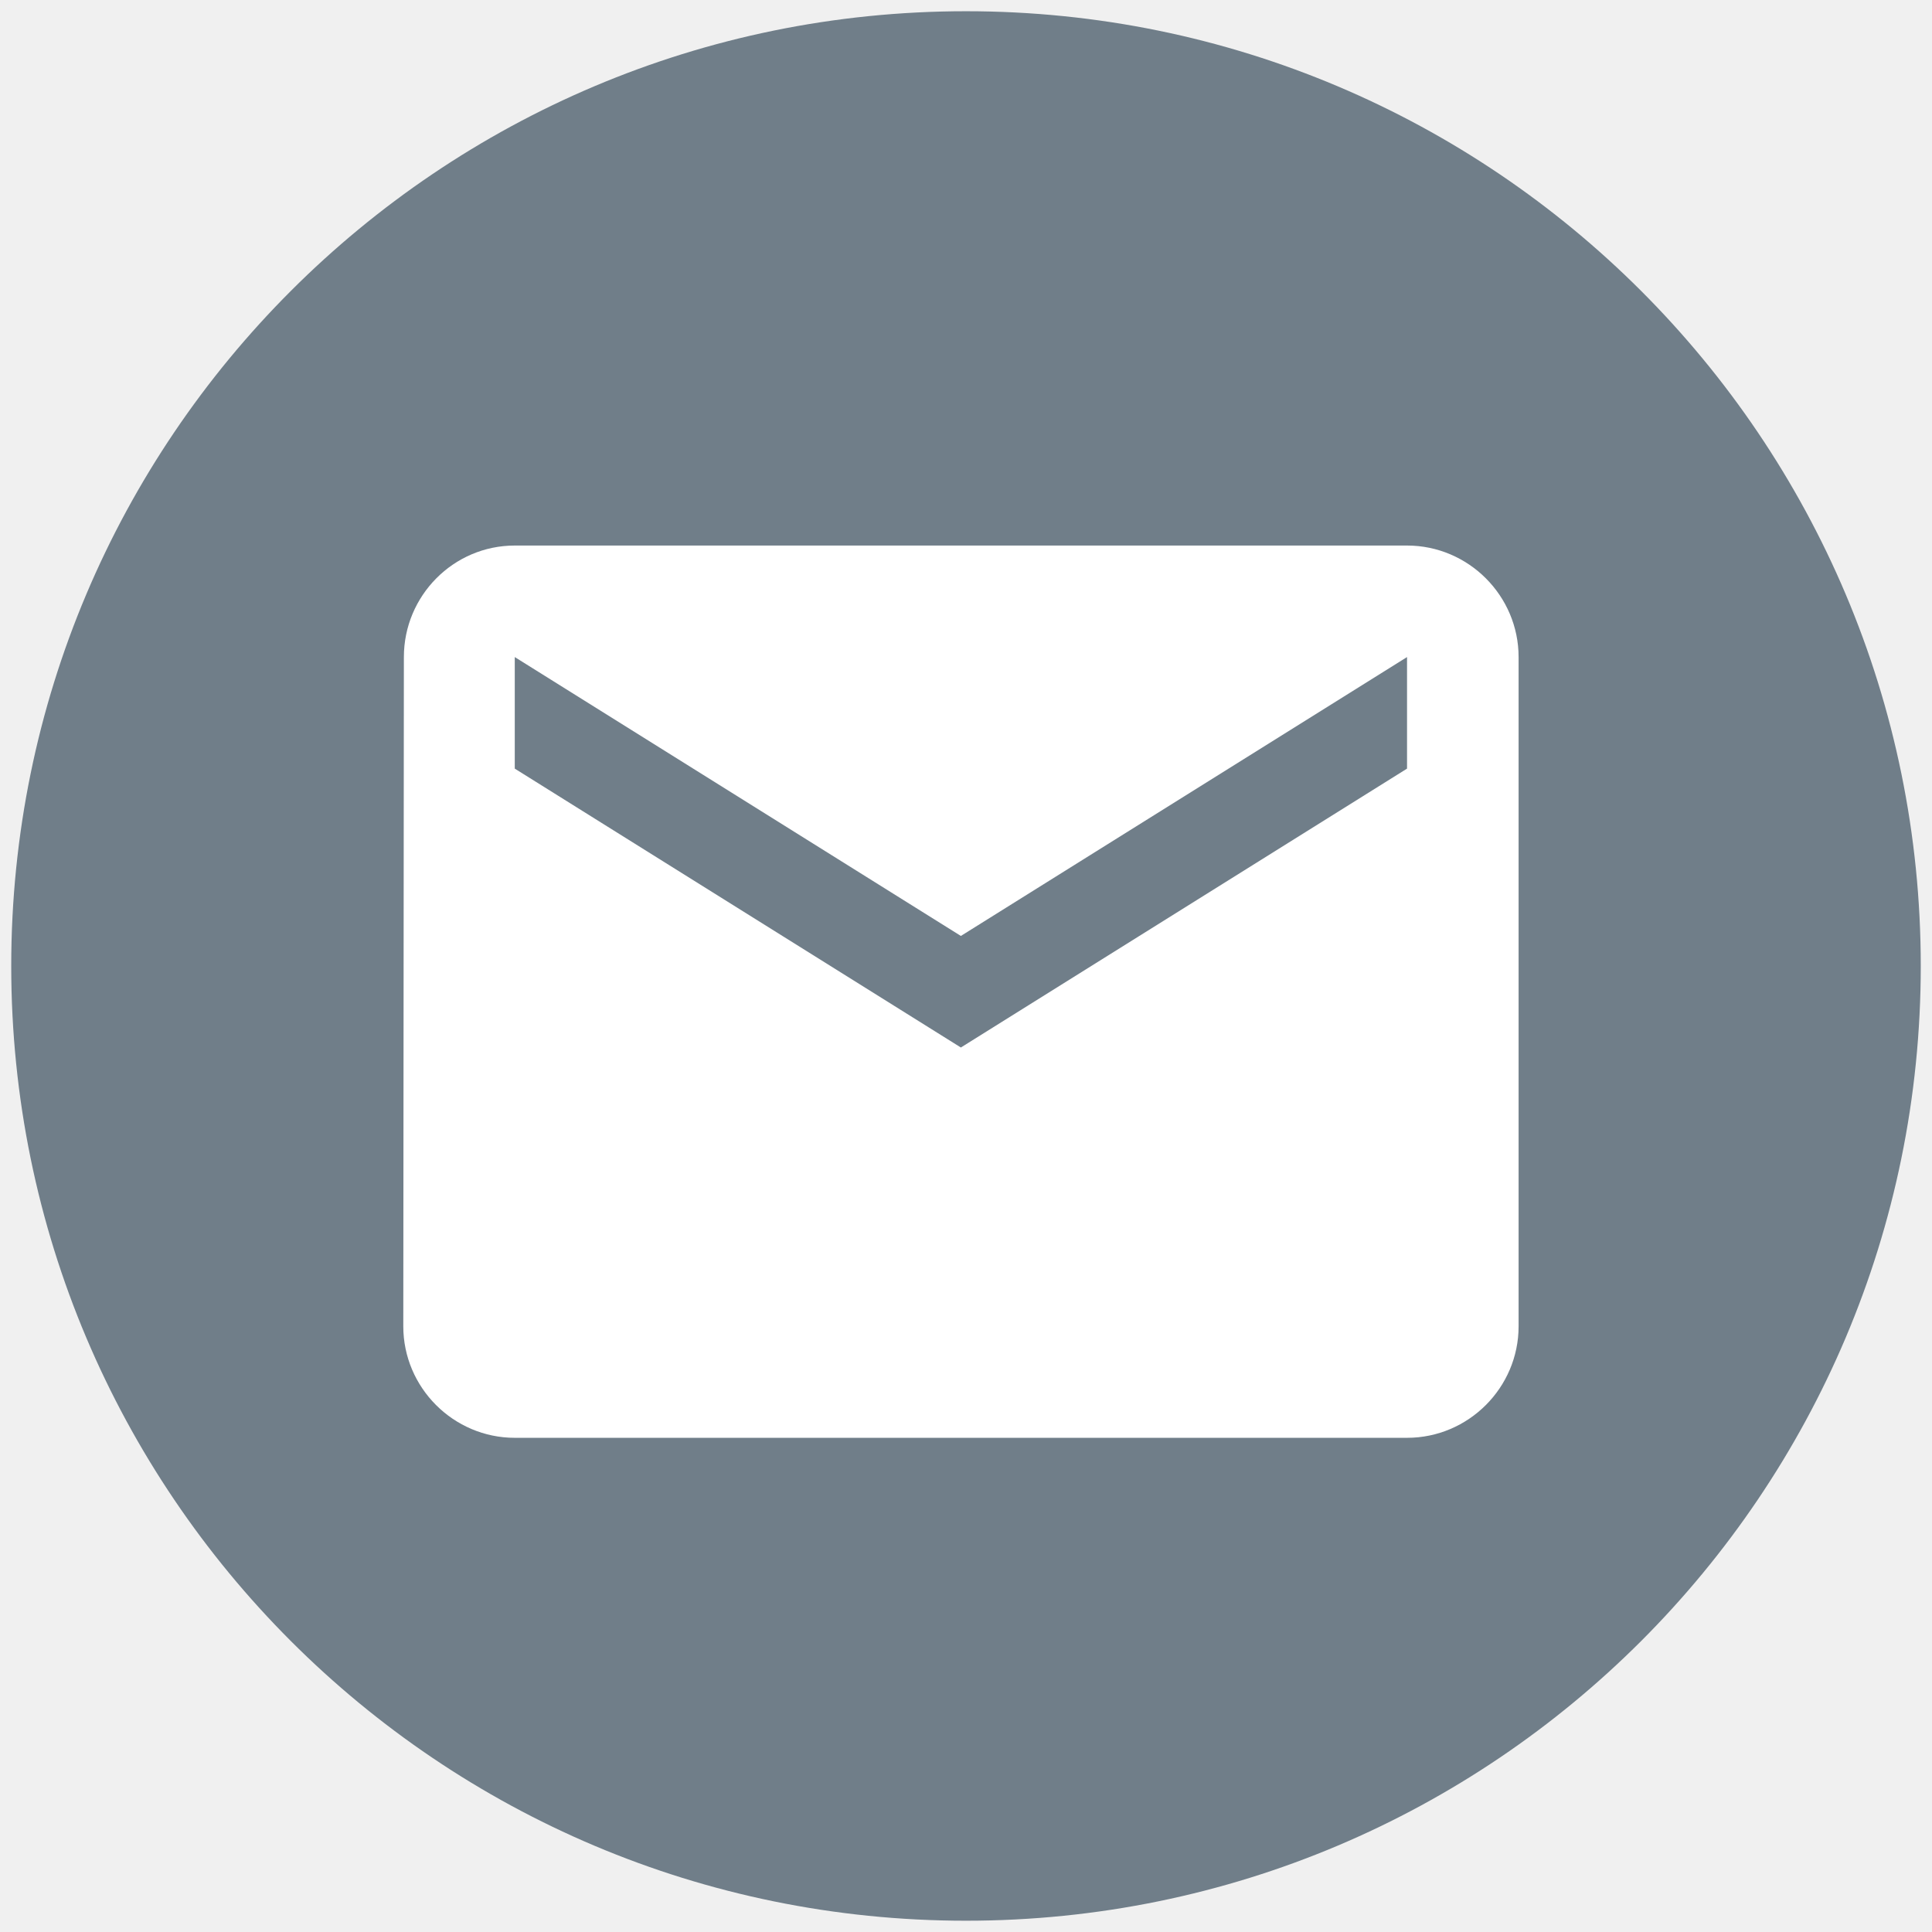
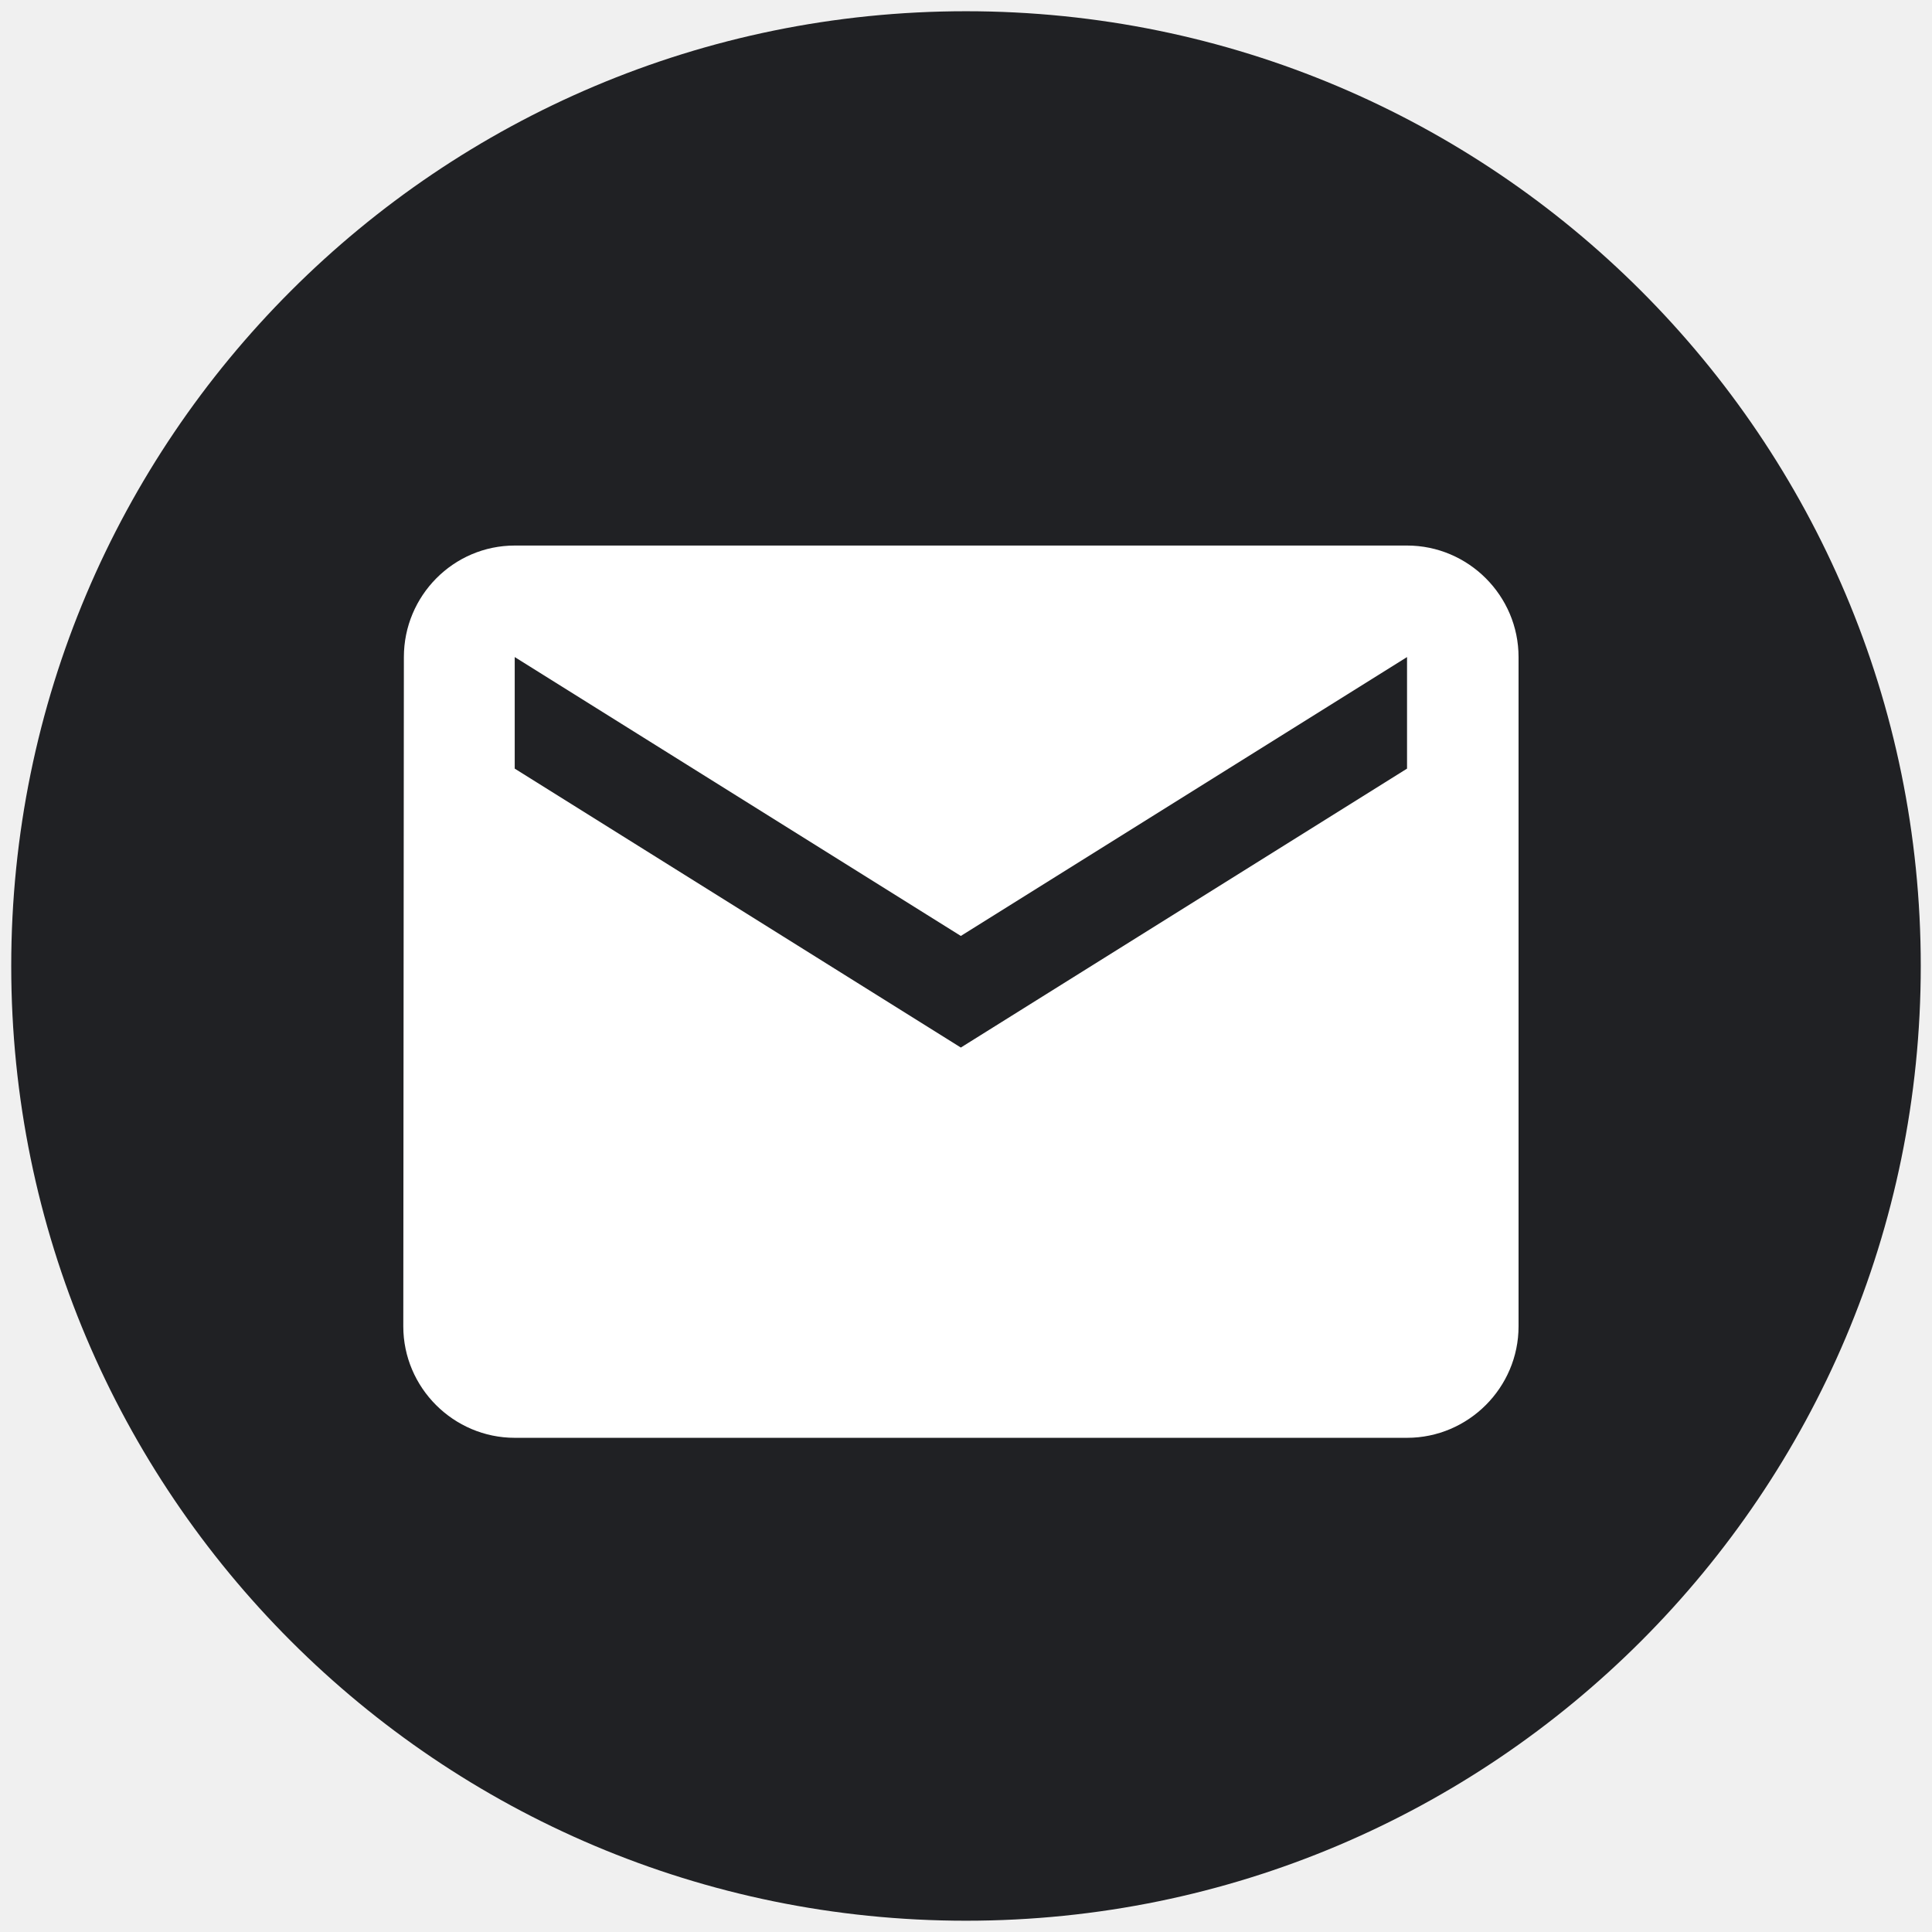
- <svg xmlns="http://www.w3.org/2000/svg" shape-rendering="geometricPrecision" image-rendering="optimizeQuality" text-rendering="geometricPrecision" x="0px" y="0px" width="43px" height="43px" viewBox="0 0 43 43" enable-background="new 0 0 43 43" xml:space="preserve">
-   <path fill="#707E89" d="M21.5,42.749c11.736,0,21.25-9.514,21.25-21.25C42.75,9.765,33.236,0.25,21.5,0.25 C9.765,0.25,0.25,9.764,0.25,21.5C0.25,33.235,9.764,42.749,21.5,42.749" />
-   <path fill="#FFFFFF" d="M31.316,12.142H11.458c-1.365,0-2.469,1.117-2.469,2.483L8.976,29.519c0,1.365,1.117,2.482,2.482,2.482 h19.859c1.365,0,2.482-1.117,2.482-2.482V14.625C33.799,13.259,32.682,12.142,31.316,12.142z M31.316,17.107l-9.93,6.207 l-9.929-6.207v-2.483l9.929,6.207l9.93-6.207V17.107L31.316,17.107z" />
+ <svg xmlns="http://www.w3.org/2000/svg" version="1.1" id="Layer_1" text-rendering="geometricPrecision" image-rendering="optimizeQuality" shape-rendering="geometricPrecision" x="0px" y="0px" width="43px" height="43px" viewBox="0 0 43 43" enable-background="new 0 0 43 43" xml:space="preserve">
+   <path fill="#202124" d="M21.5,42.749c11.736,0,21.25-9.515,21.25-21.25C42.75,9.765,33.236,0.25,21.5,0.25  C9.765,0.25,0.25,9.764,0.25,21.5C0.25,33.234,9.764,42.749,21.5,42.749" />
+   <path fill="#FFFFFF" d="M31.316,12.142H11.458c-1.365,0-2.469,1.117-2.469,2.483L8.976,29.52c0,1.364,1.117,2.481,2.482,2.481  h19.858c1.365,0,2.482-1.117,2.482-2.481V14.625C33.799,13.259,32.682,12.142,31.316,12.142z M31.316,17.107l-9.931,6.208  l-9.929-6.208v-2.483l9.929,6.207l9.931-6.207V17.107L31.316,17.107z" />
</svg>
